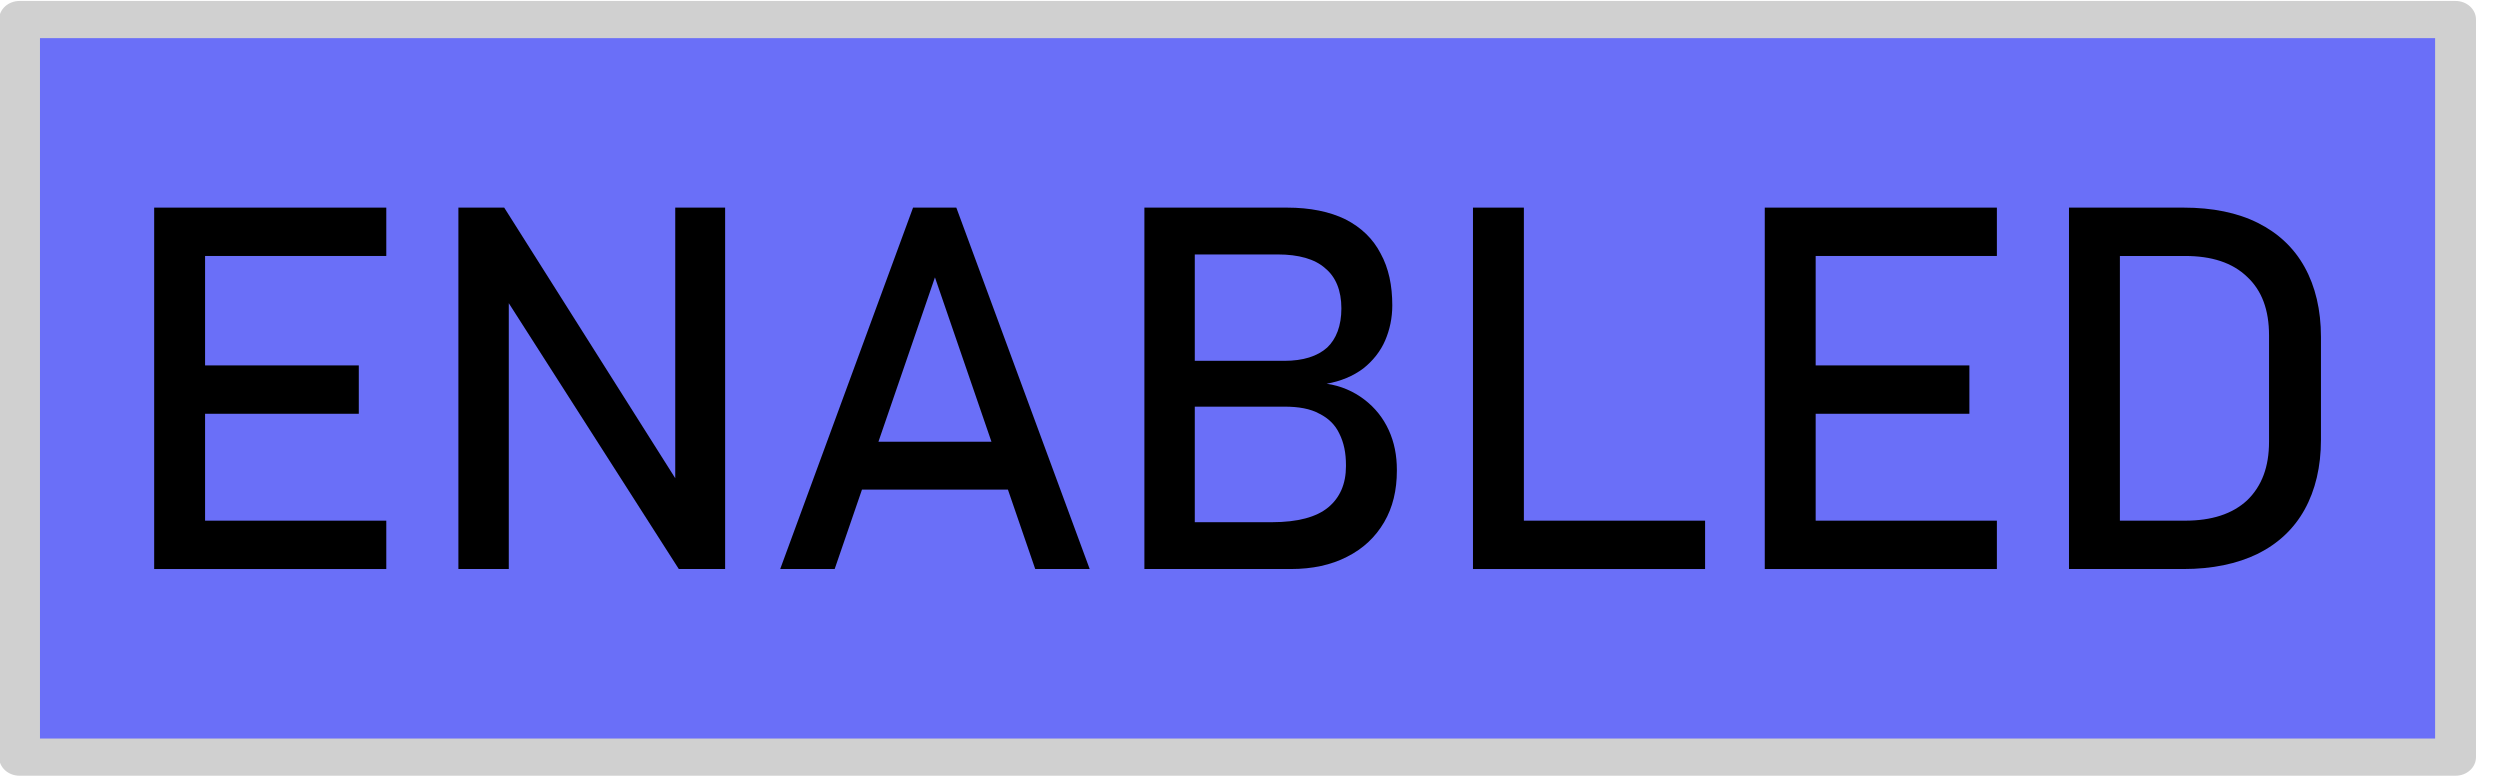
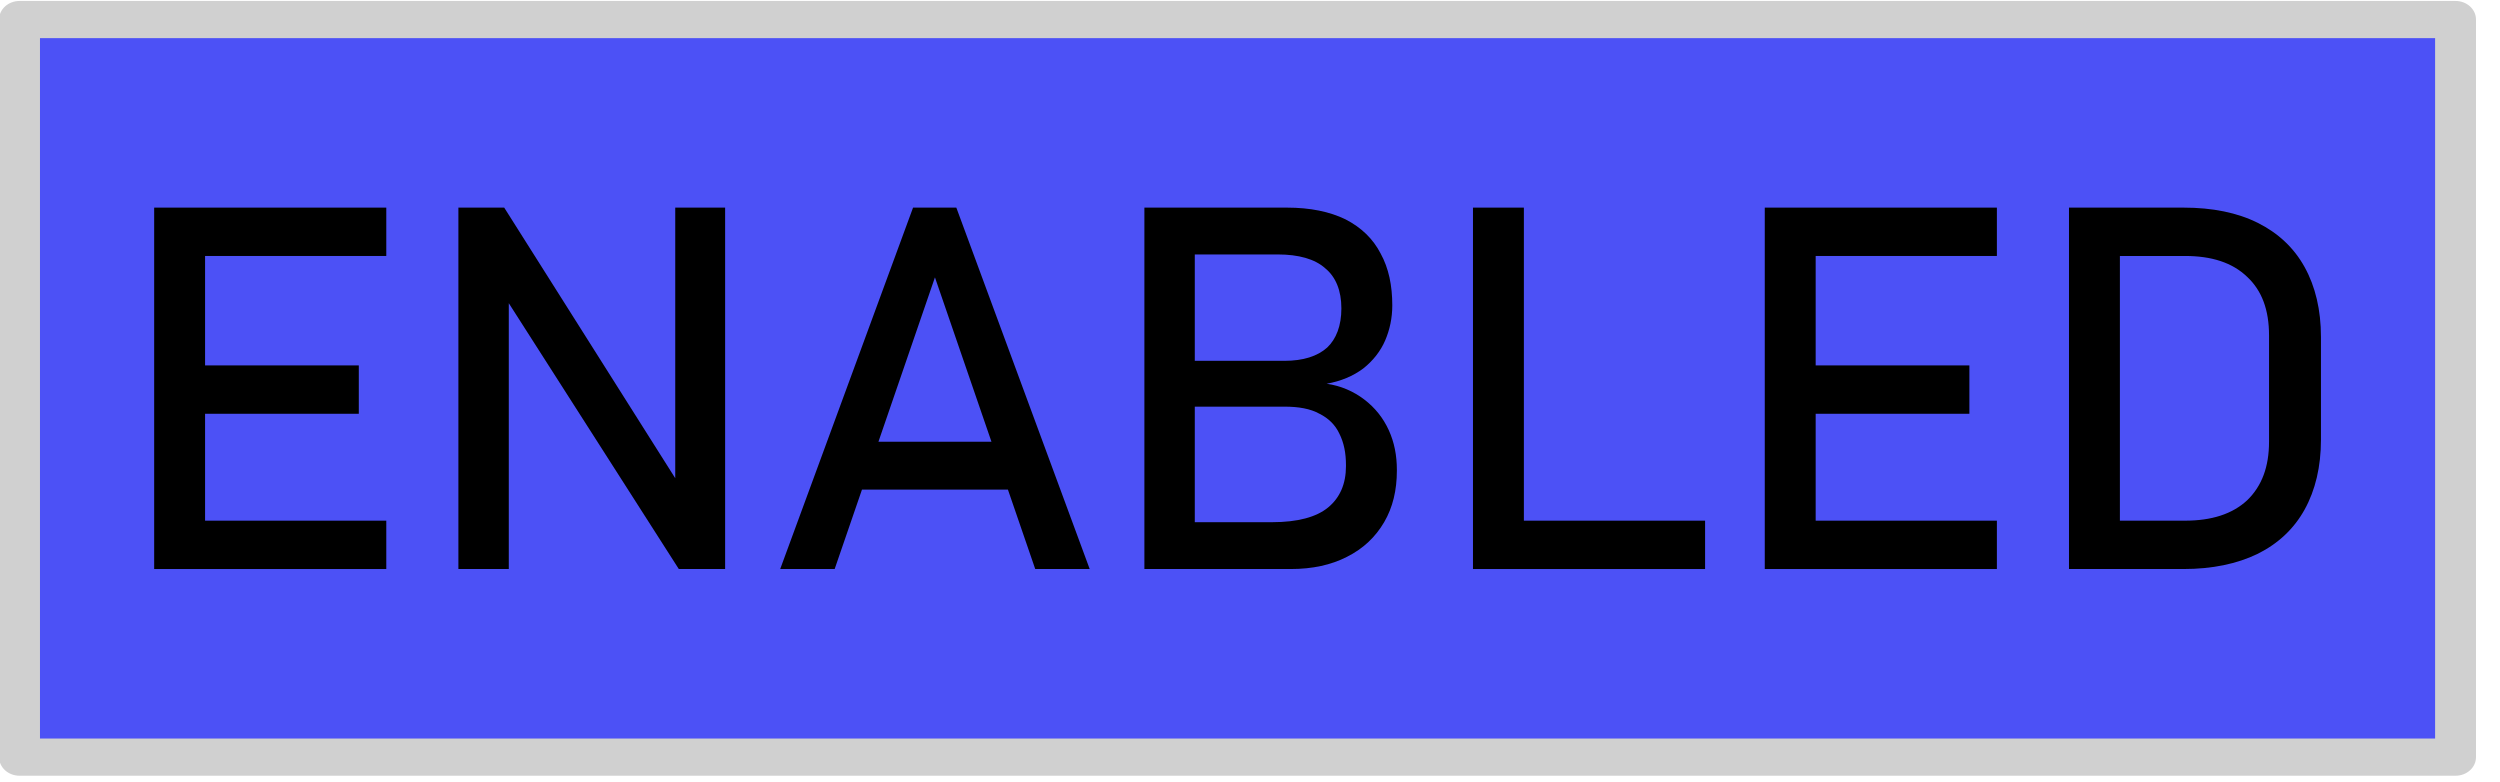
<svg xmlns="http://www.w3.org/2000/svg" width="100%" height="100%" viewBox="0 0 80 25" version="1.1" xml:space="preserve" style="fill-rule:evenodd;clip-rule:evenodd;stroke-linecap:round;stroke-linejoin:round;stroke-miterlimit:1.5;">
  <g transform="matrix(1,0,0,1,-151.476,-386.568)">
    <g transform="matrix(0.150743,0,0,0.137039,86.5302,345.096)">
-       <rect x="434.984" y="307.193" width="517.123" height="172.236" style="fill:rgb(106,111,248);stroke:rgb(208,208,208);stroke-width:8.68px;" />
+       <rect x="434.984" y="307.193" width="517.123" height="172.236" style="fill:rgb(76,81,246);stroke:rgb(208,208,208);stroke-width:8.68px;" />
    </g>
    <g transform="matrix(0.137039,0,0,0.137039,92.7715,351.129)">
      <g transform="matrix(118.863,0,0,118.863,453.919,391.478)">
        <path d="M0.088,-0.71L0.188,-0.71L0.188,0L0.088,0L0.088,-0.71ZM0.136,-0.095L0.544,-0.095L0.544,0L0.136,0L0.136,-0.095ZM0.136,-0.4L0.49,-0.4L0.49,-0.305L0.136,-0.305L0.136,-0.4ZM0.136,-0.71L0.544,-0.71L0.544,-0.615L0.136,-0.615L0.136,-0.71Z" style="fill-rule:nonzero;" />
      </g>
      <g transform="matrix(118.863,0,0,118.863,524.958,391.478)">
        <path d="M0.088,-0.71L0.178,-0.71L0.525,-0.161L0.514,-0.148L0.514,-0.71L0.612,-0.71L0.612,0L0.521,0L0.175,-0.541L0.187,-0.554L0.187,0L0.088,0L0.088,-0.71Z" style="fill-rule:nonzero;" />
      </g>
      <g transform="matrix(118.863,0,0,118.863,608.186,391.478)">
        <path d="M0.281,-0.71L0.366,-0.71L0.628,0L0.521,0L0.324,-0.573L0.127,0L0.02,0L0.281,-0.71ZM0.14,-0.25L0.514,-0.25L0.514,-0.156L0.14,-0.156L0.14,-0.25Z" style="fill-rule:nonzero;" />
      </g>
      <g transform="matrix(118.863,0,0,118.863,685.145,391.478)">
        <path d="M0.146,-0.092L0.339,-0.092C0.389,-0.092 0.426,-0.102 0.449,-0.121C0.472,-0.14 0.484,-0.167 0.484,-0.202L0.484,-0.204C0.484,-0.228 0.48,-0.248 0.471,-0.266C0.463,-0.283 0.45,-0.296 0.432,-0.305C0.414,-0.315 0.391,-0.319 0.363,-0.319L0.146,-0.319L0.146,-0.409L0.363,-0.409C0.4,-0.409 0.428,-0.418 0.447,-0.435C0.465,-0.452 0.475,-0.478 0.475,-0.512C0.475,-0.547 0.464,-0.574 0.443,-0.591C0.423,-0.609 0.391,-0.618 0.35,-0.618L0.146,-0.618L0.146,-0.71L0.368,-0.71C0.414,-0.71 0.452,-0.702 0.483,-0.687C0.514,-0.671 0.537,-0.649 0.552,-0.62C0.568,-0.591 0.575,-0.557 0.575,-0.518C0.575,-0.493 0.57,-0.47 0.561,-0.449C0.552,-0.428 0.537,-0.409 0.518,-0.394C0.498,-0.379 0.474,-0.369 0.446,-0.364C0.474,-0.36 0.499,-0.349 0.52,-0.333C0.541,-0.317 0.557,-0.297 0.568,-0.273C0.579,-0.249 0.584,-0.223 0.584,-0.195L0.584,-0.193C0.584,-0.155 0.576,-0.121 0.559,-0.092C0.542,-0.063 0.518,-0.04 0.486,-0.024C0.455,-0.008 0.418,0 0.376,0L0.146,0L0.146,-0.092ZM0.088,-0.71L0.187,-0.71L0.187,0L0.088,0L0.088,-0.71Z" style="fill-rule:nonzero;" />
      </g>
      <g transform="matrix(118.863,0,0,118.863,761.872,391.478)">
        <path d="M0.088,-0.71L0.188,-0.71L0.188,0L0.088,0L0.088,-0.71ZM0.138,-0.095L0.544,-0.095L0.544,0L0.138,0L0.138,-0.095Z" style="fill-rule:nonzero;" />
      </g>
      <g transform="matrix(118.863,0,0,118.863,830.009,391.478)">
        <path d="M0.088,-0.71L0.188,-0.71L0.188,0L0.088,0L0.088,-0.71ZM0.136,-0.095L0.544,-0.095L0.544,0L0.136,0L0.136,-0.095ZM0.136,-0.4L0.49,-0.4L0.49,-0.305L0.136,-0.305L0.136,-0.4ZM0.136,-0.71L0.544,-0.71L0.544,-0.615L0.136,-0.615L0.136,-0.71Z" style="fill-rule:nonzero;" />
      </g>
      <g transform="matrix(118.863,0,0,118.863,901.048,391.478)">
        <path d="M0.155,-0.095L0.316,-0.095C0.368,-0.095 0.409,-0.108 0.438,-0.135C0.467,-0.163 0.481,-0.201 0.481,-0.25L0.481,-0.459C0.481,-0.509 0.467,-0.547 0.438,-0.574C0.409,-0.602 0.368,-0.615 0.316,-0.615L0.155,-0.615L0.155,-0.71L0.313,-0.71C0.37,-0.71 0.419,-0.7 0.459,-0.68C0.499,-0.66 0.53,-0.631 0.551,-0.593C0.572,-0.555 0.583,-0.509 0.583,-0.456L0.583,-0.254C0.583,-0.201 0.572,-0.155 0.551,-0.117C0.53,-0.079 0.499,-0.05 0.459,-0.03C0.418,-0.01 0.369,0 0.313,0L0.155,0L0.155,-0.095ZM0.088,-0.71L0.188,-0.71L0.188,0L0.088,0L0.088,-0.71Z" style="fill-rule:nonzero;" />
      </g>
    </g>
  </g>
</svg>
